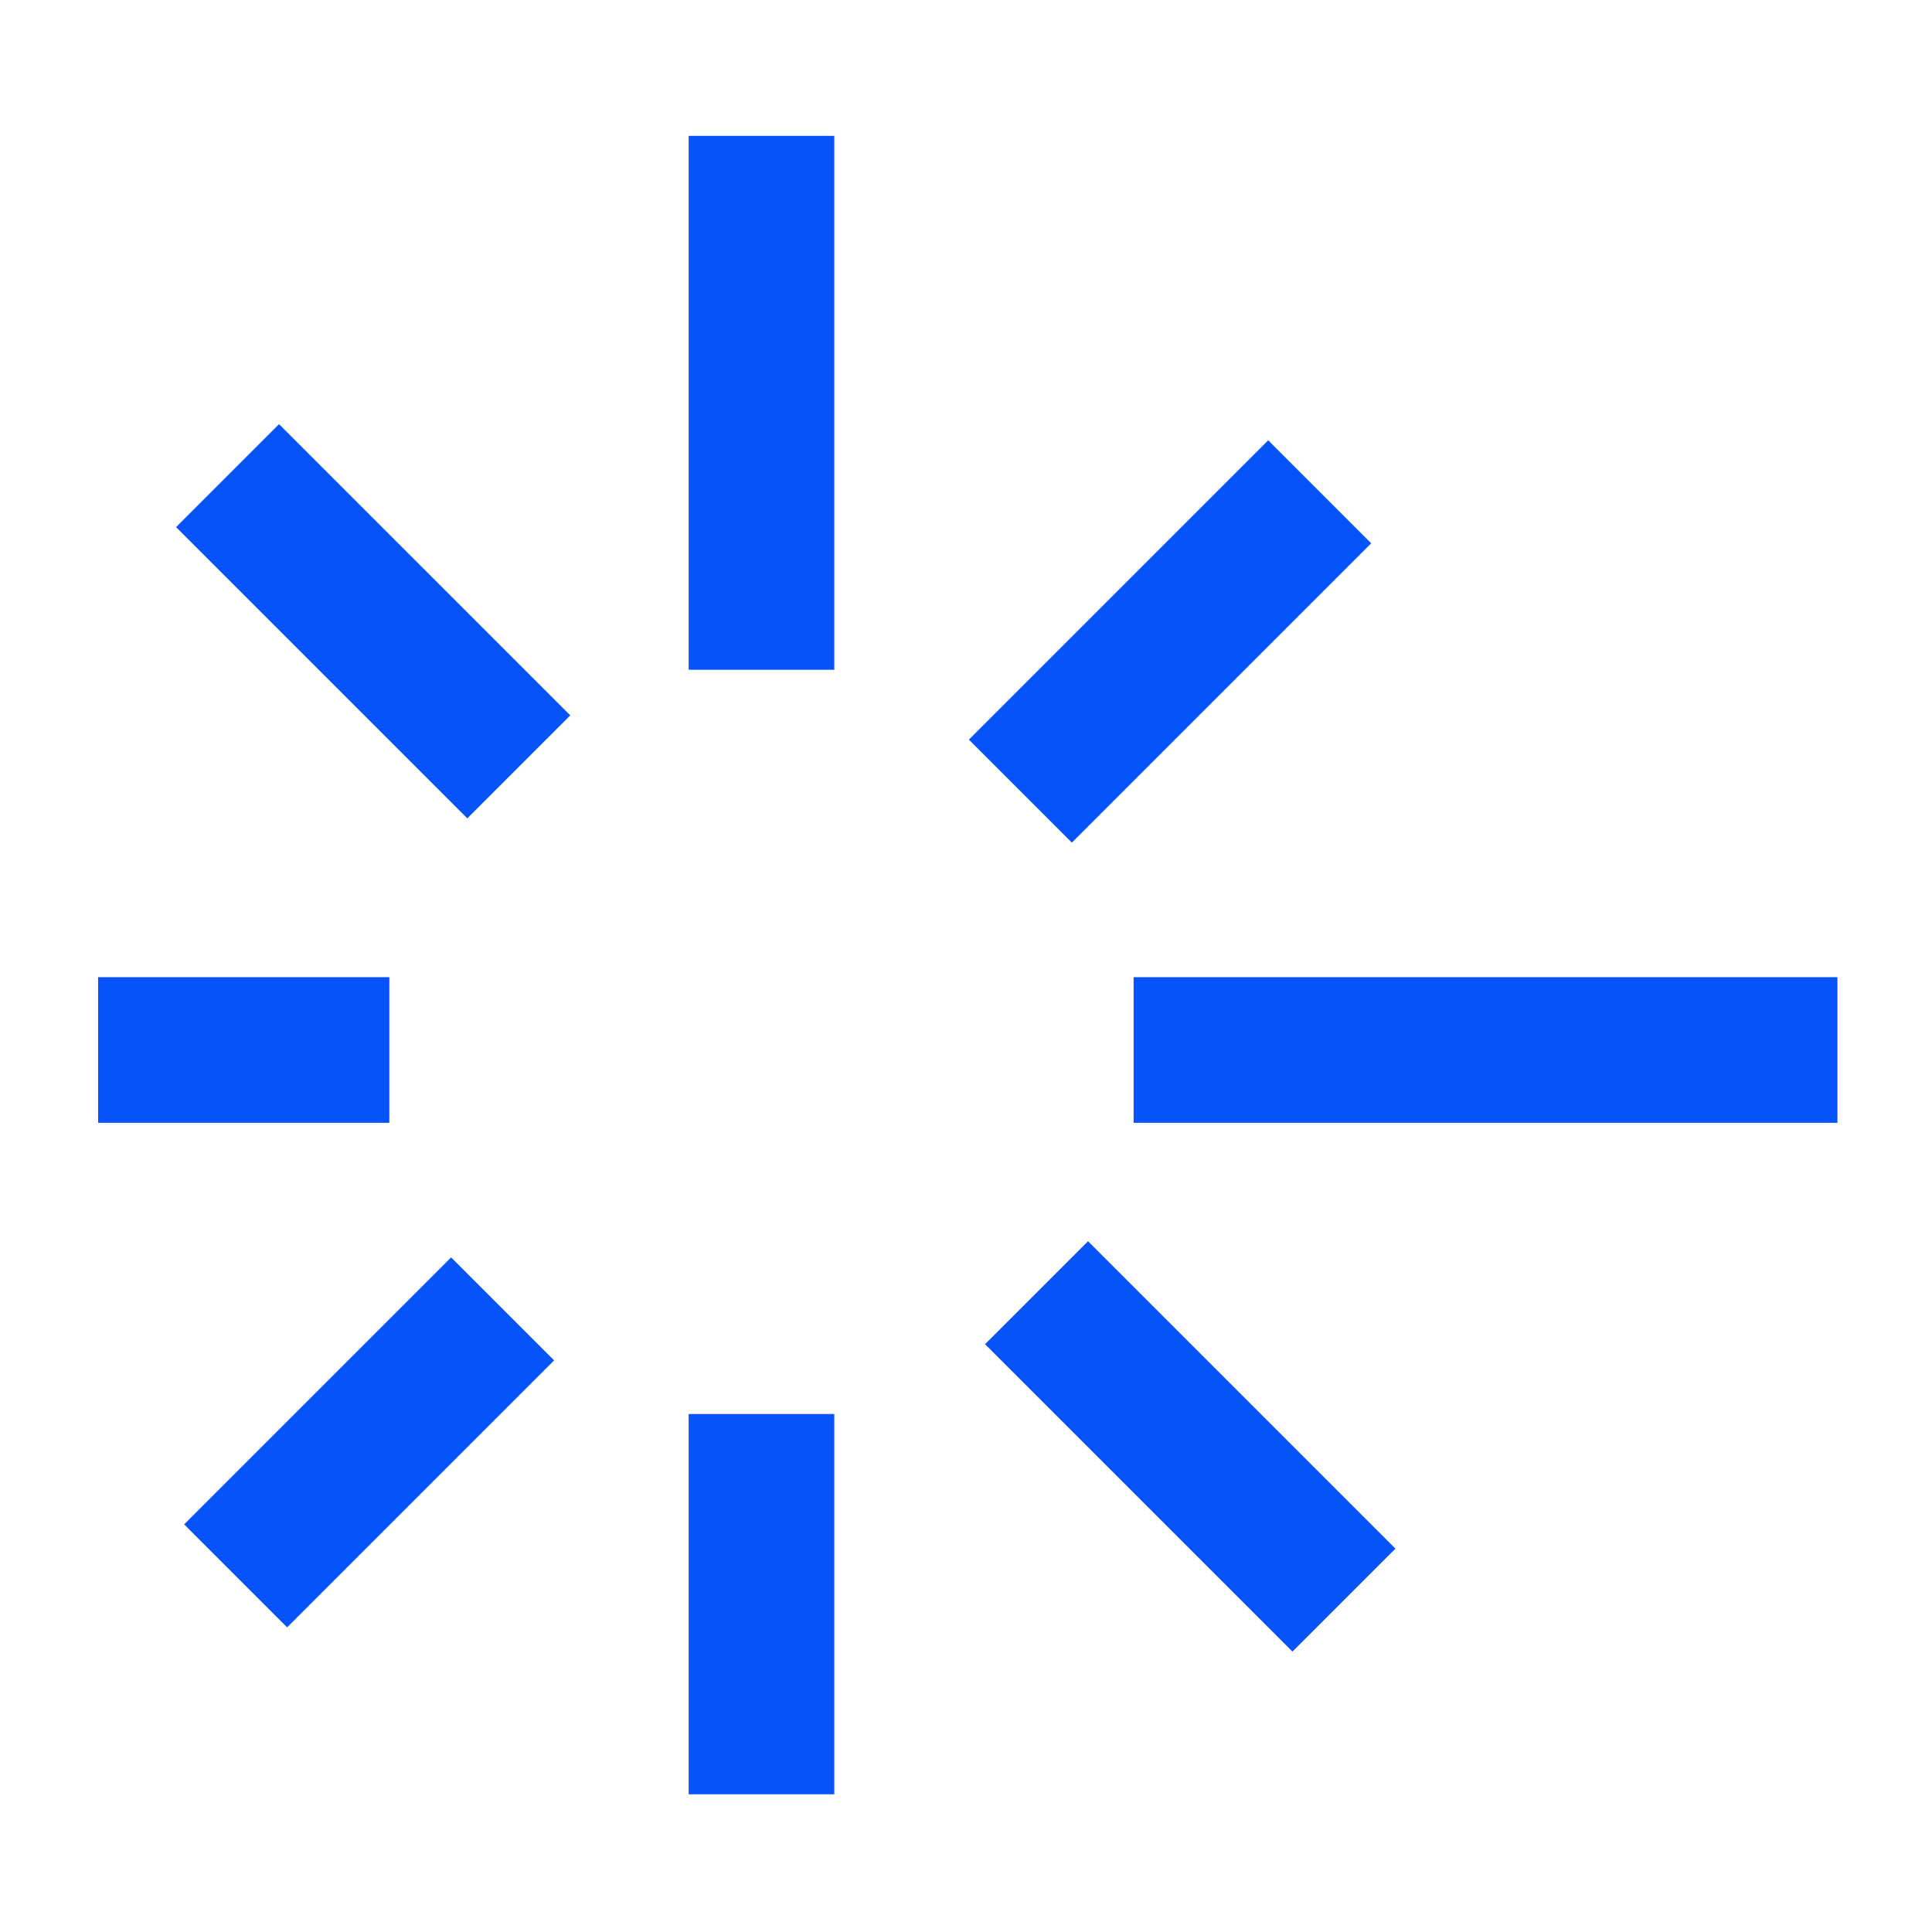
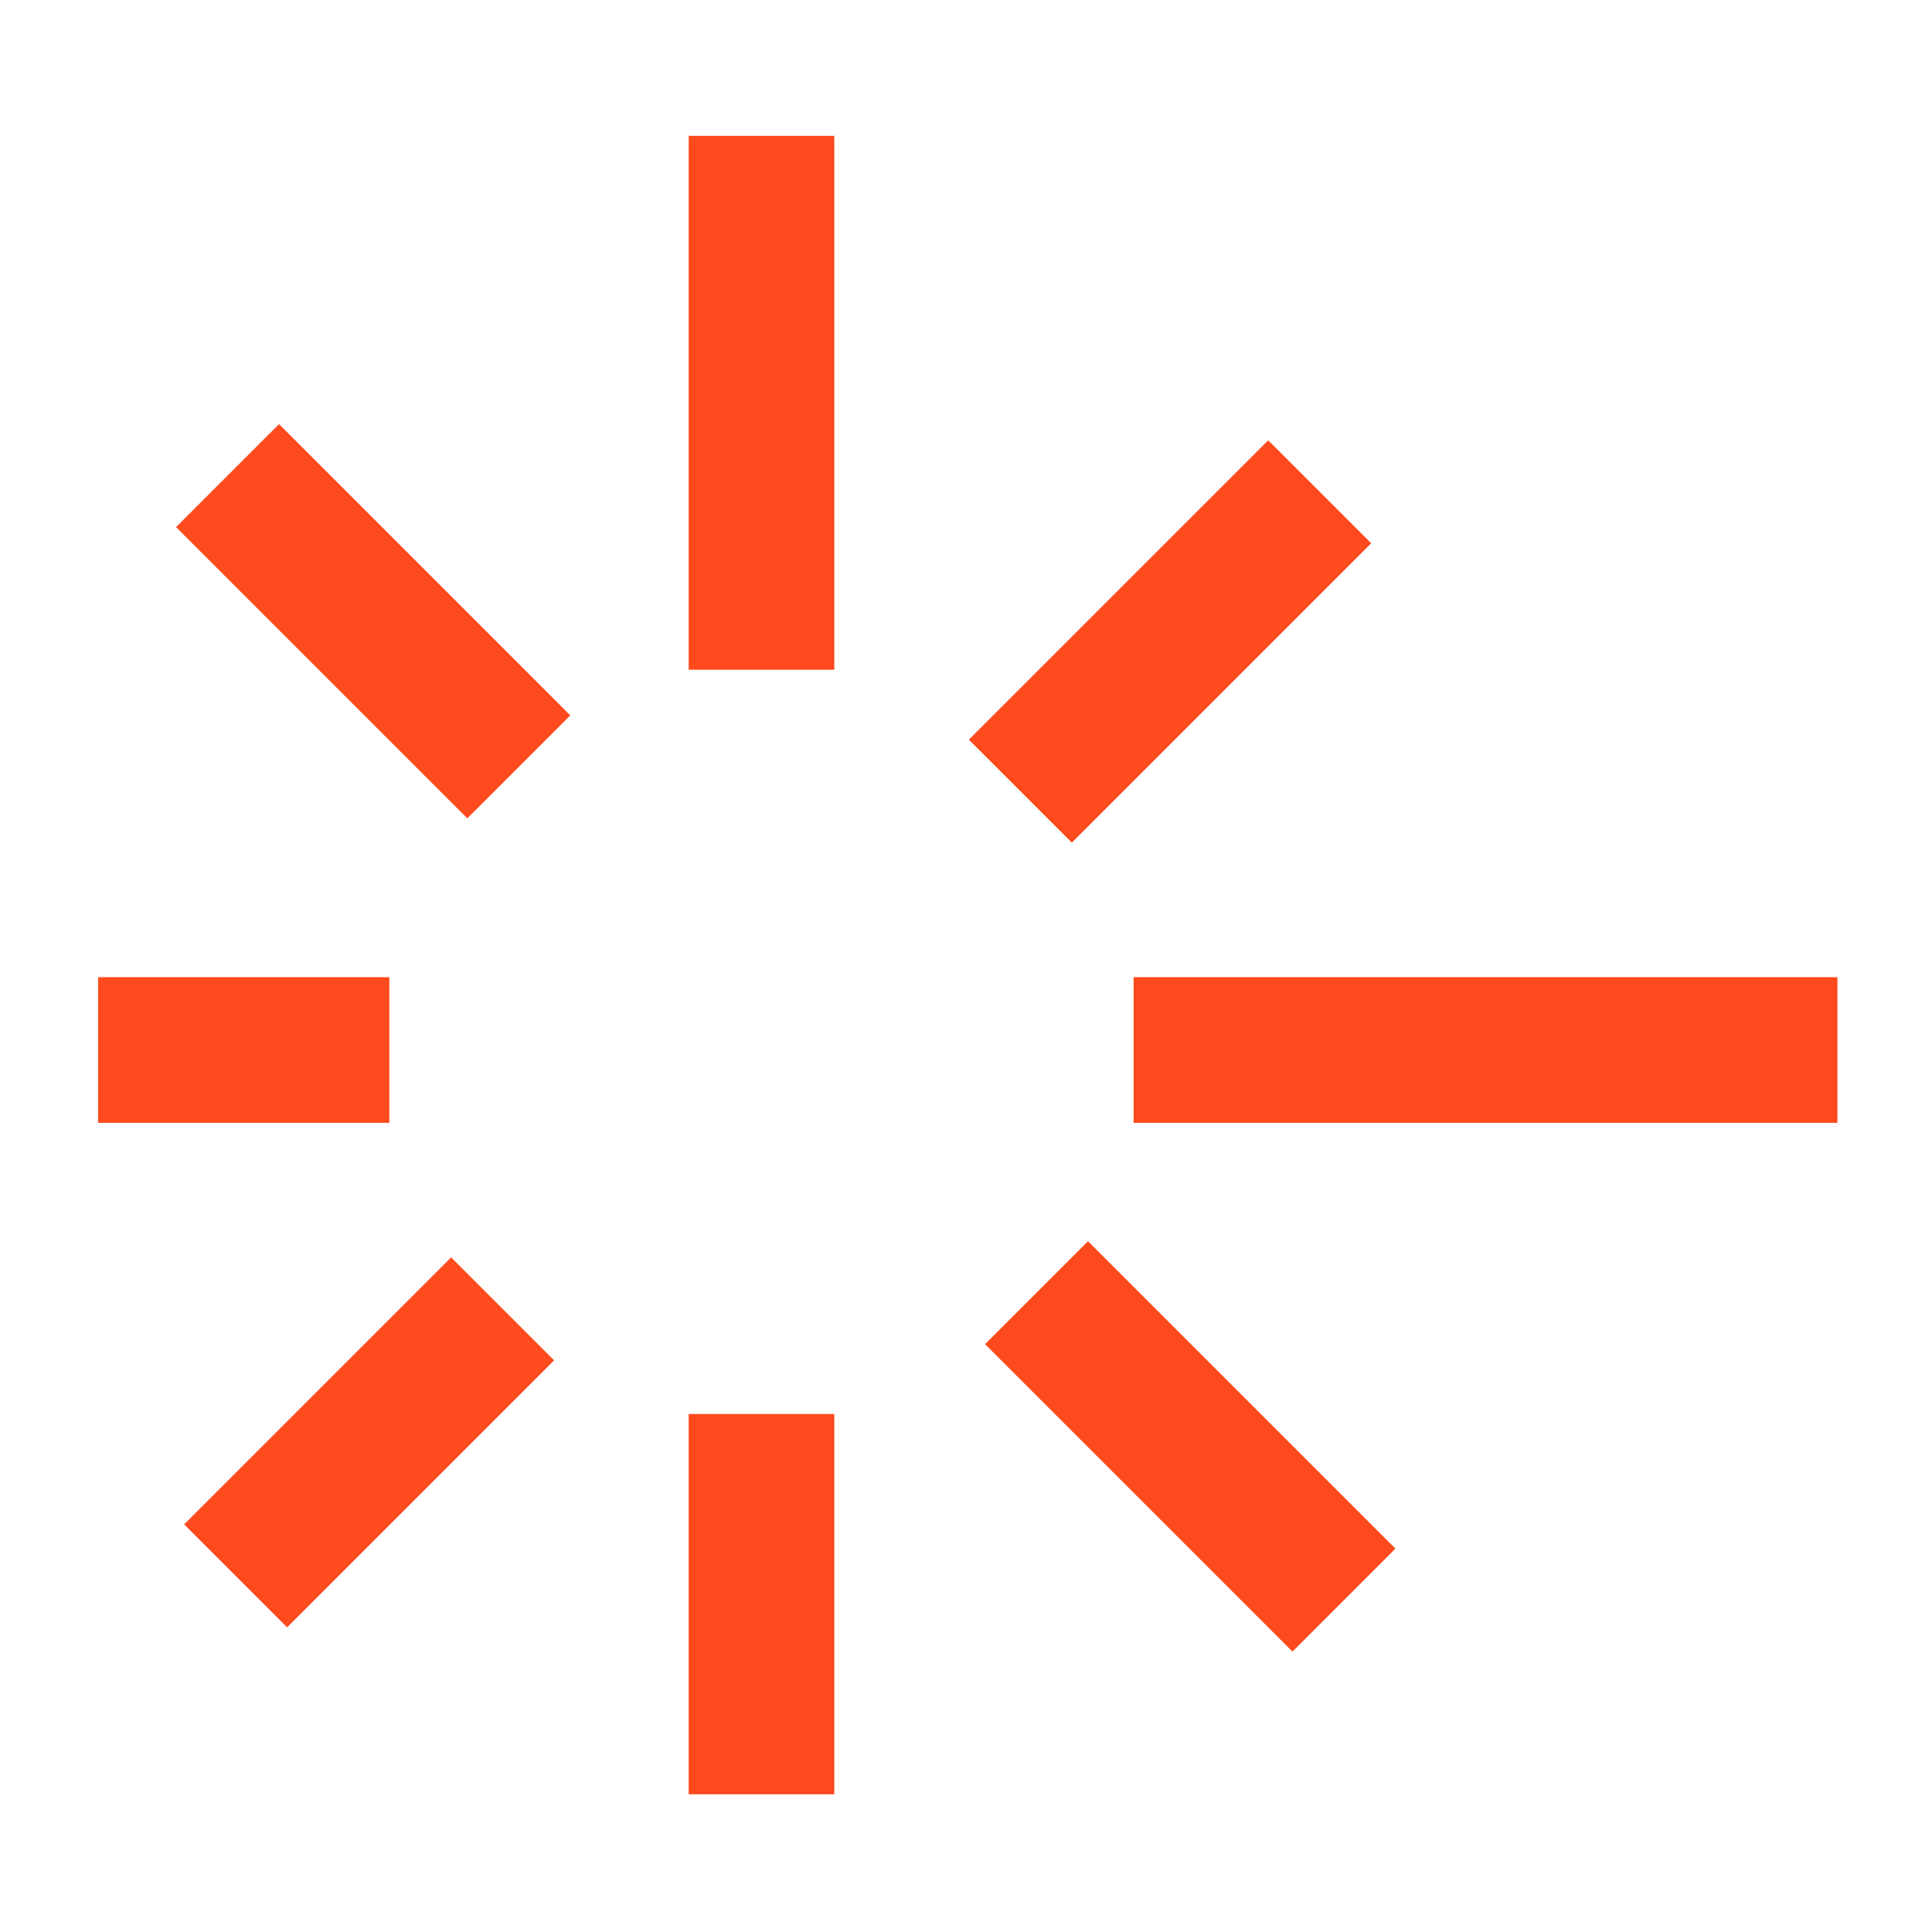
<svg xmlns="http://www.w3.org/2000/svg" width="512" height="512" viewBox="0 0 512 512" fill="none">
-   <path d="M221.096 475.5H182.506V374.736H221.096V475.5ZM369.805 410.402L356.161 424.047L342.517 437.69L261.049 356.222L288.336 328.935L369.805 410.402ZM146.839 360.509L76.09 431.258L48.803 403.971L119.552 333.222L146.839 360.509ZM103.181 297.556H26V258.966H103.181V297.556ZM486.939 297.556H300.42V258.966H486.939V297.556ZM363.373 143.975L284.049 223.299L256.762 196.012L336.086 116.688L363.373 143.975ZM151.127 189.581L123.84 216.868L46.659 139.688L73.946 112.4L151.127 189.581ZM221.096 177.498H182.506V36H221.096V177.498Z" fill="#0753FA" />
+   <path d="M221.096 475.5H182.506V374.736H221.096V475.5ZM369.805 410.402L356.161 424.047L342.517 437.69L261.049 356.222L288.336 328.935L369.805 410.402ZM146.839 360.509L76.09 431.258L48.803 403.971L119.552 333.222L146.839 360.509ZM103.181 297.556H26V258.966H103.181V297.556ZM486.939 297.556H300.42V258.966H486.939V297.556ZM363.373 143.975L284.049 223.299L256.762 196.012L336.086 116.688L363.373 143.975ZM151.127 189.581L123.84 216.868L46.659 139.688L73.946 112.4L151.127 189.581ZM221.096 177.498H182.506V36H221.096V177.498Z" fill="#FF4A1D" />
</svg>
